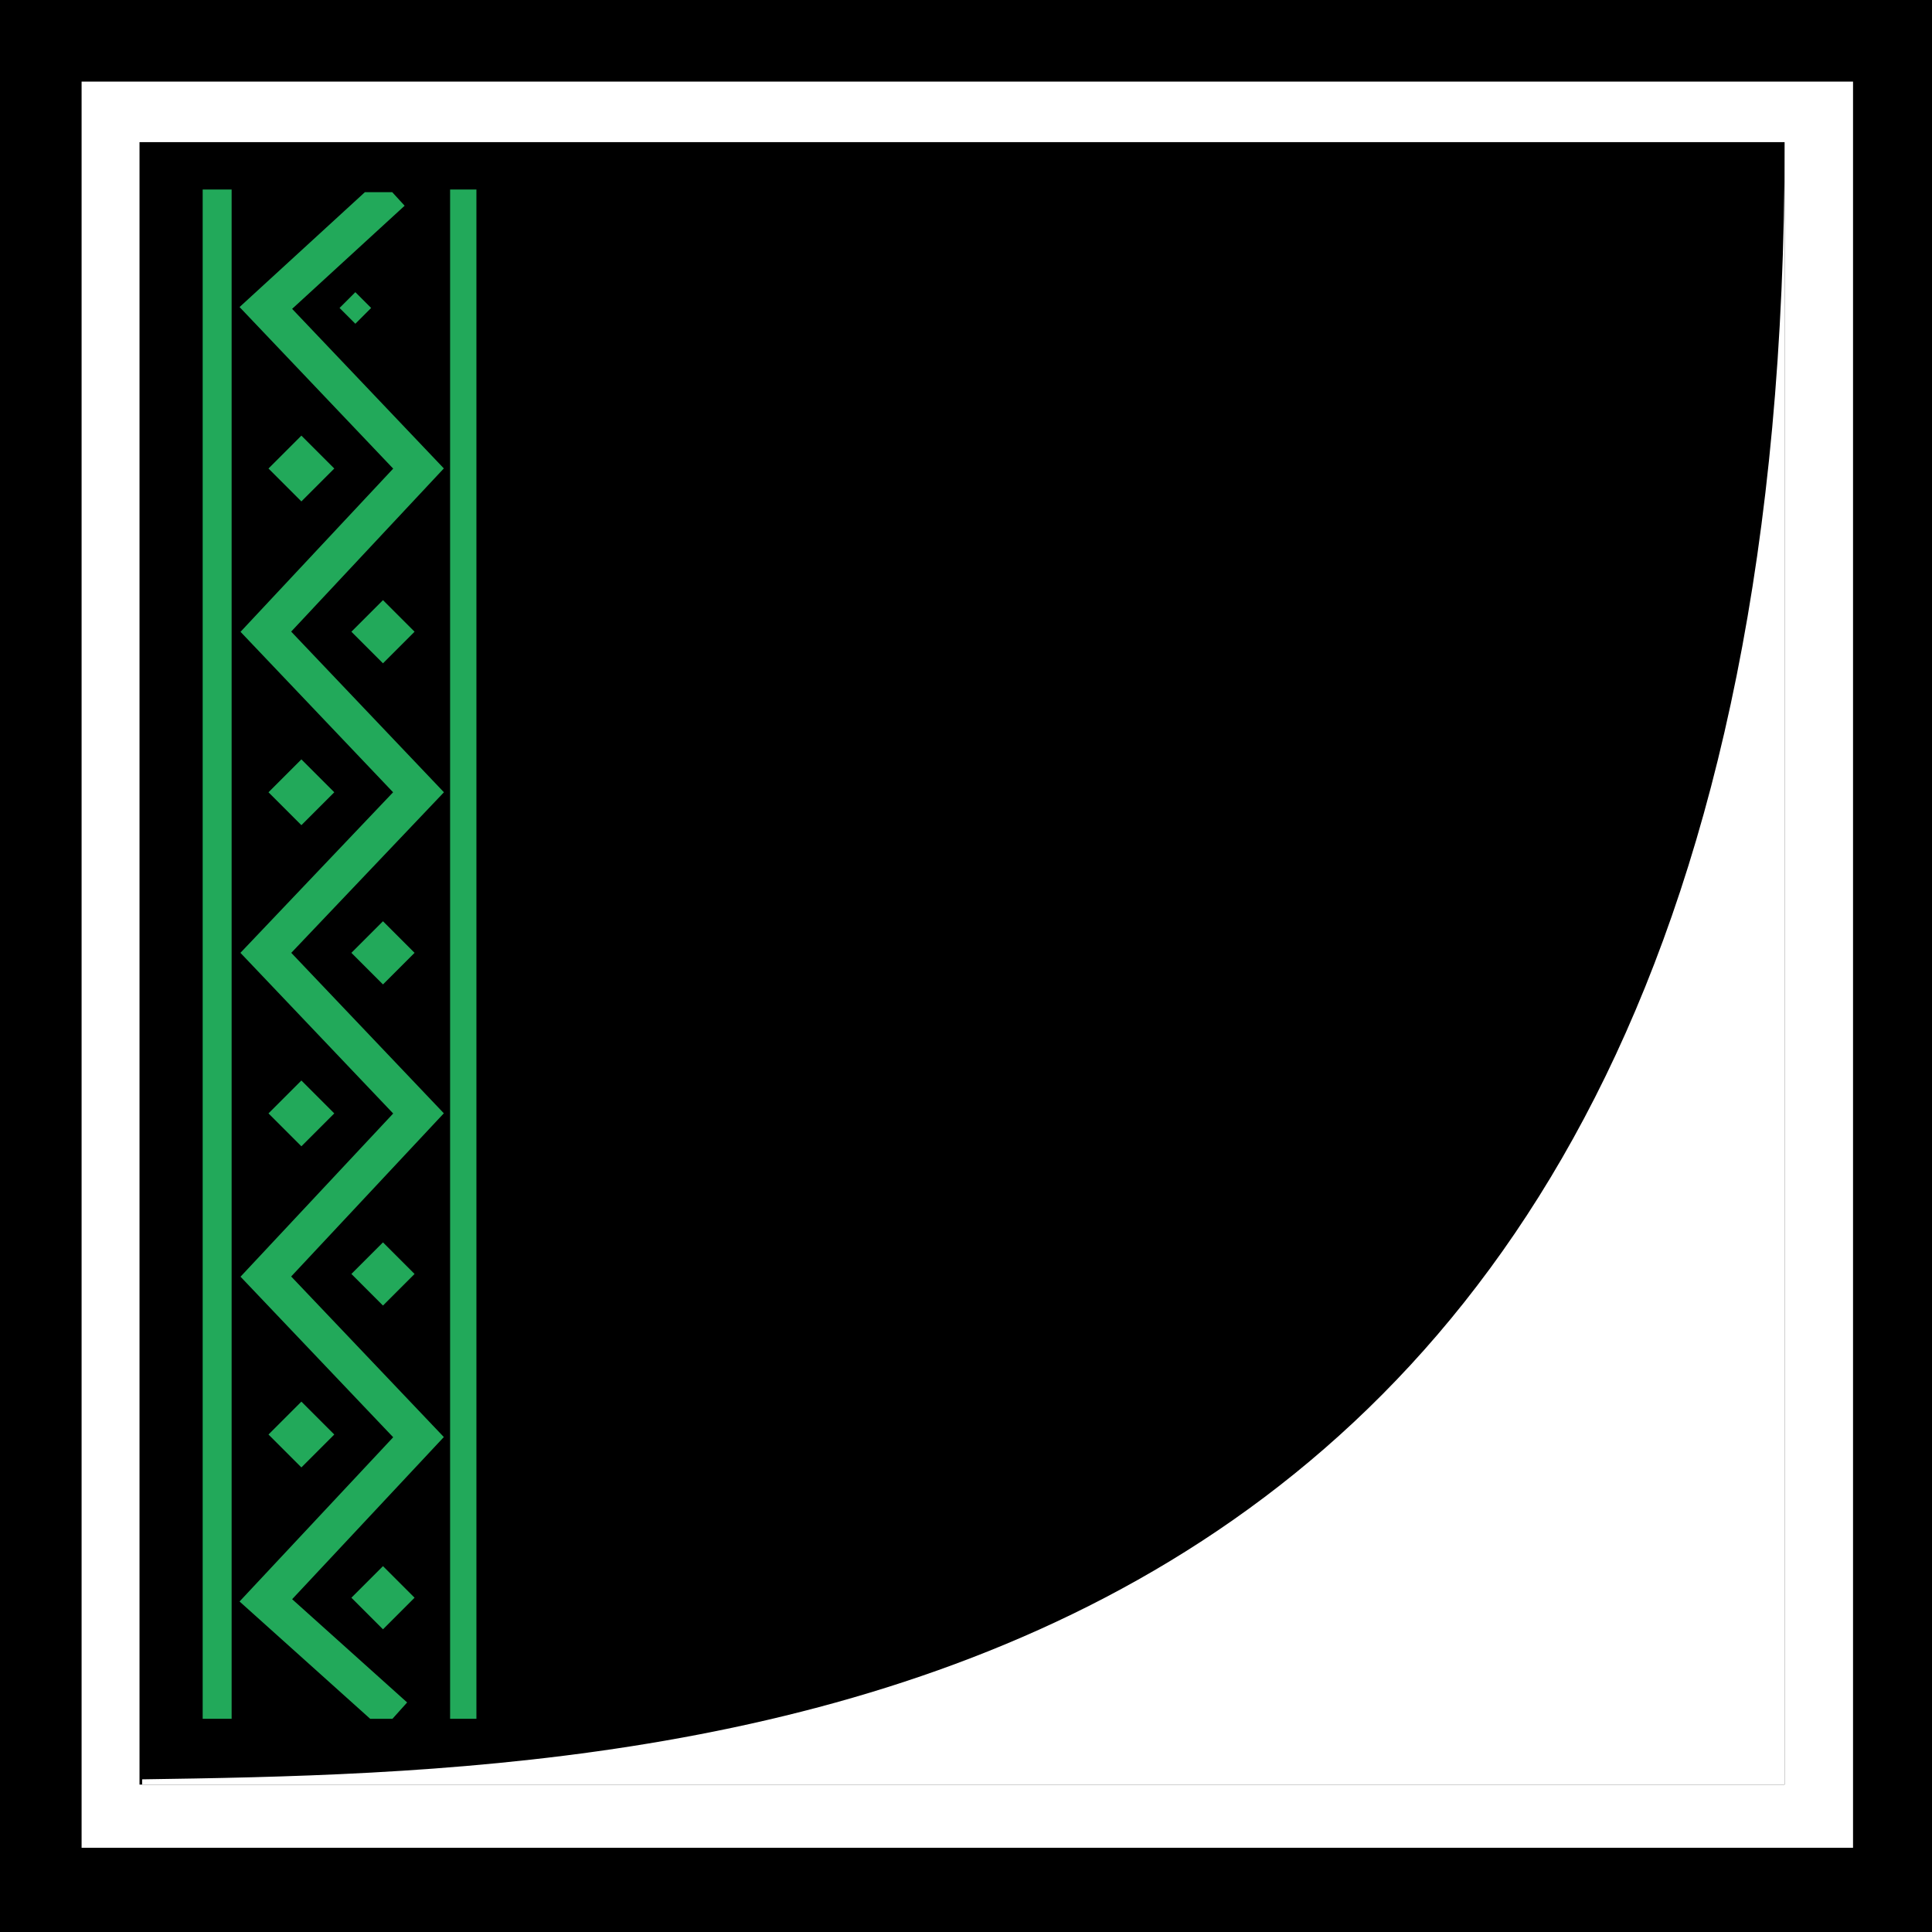
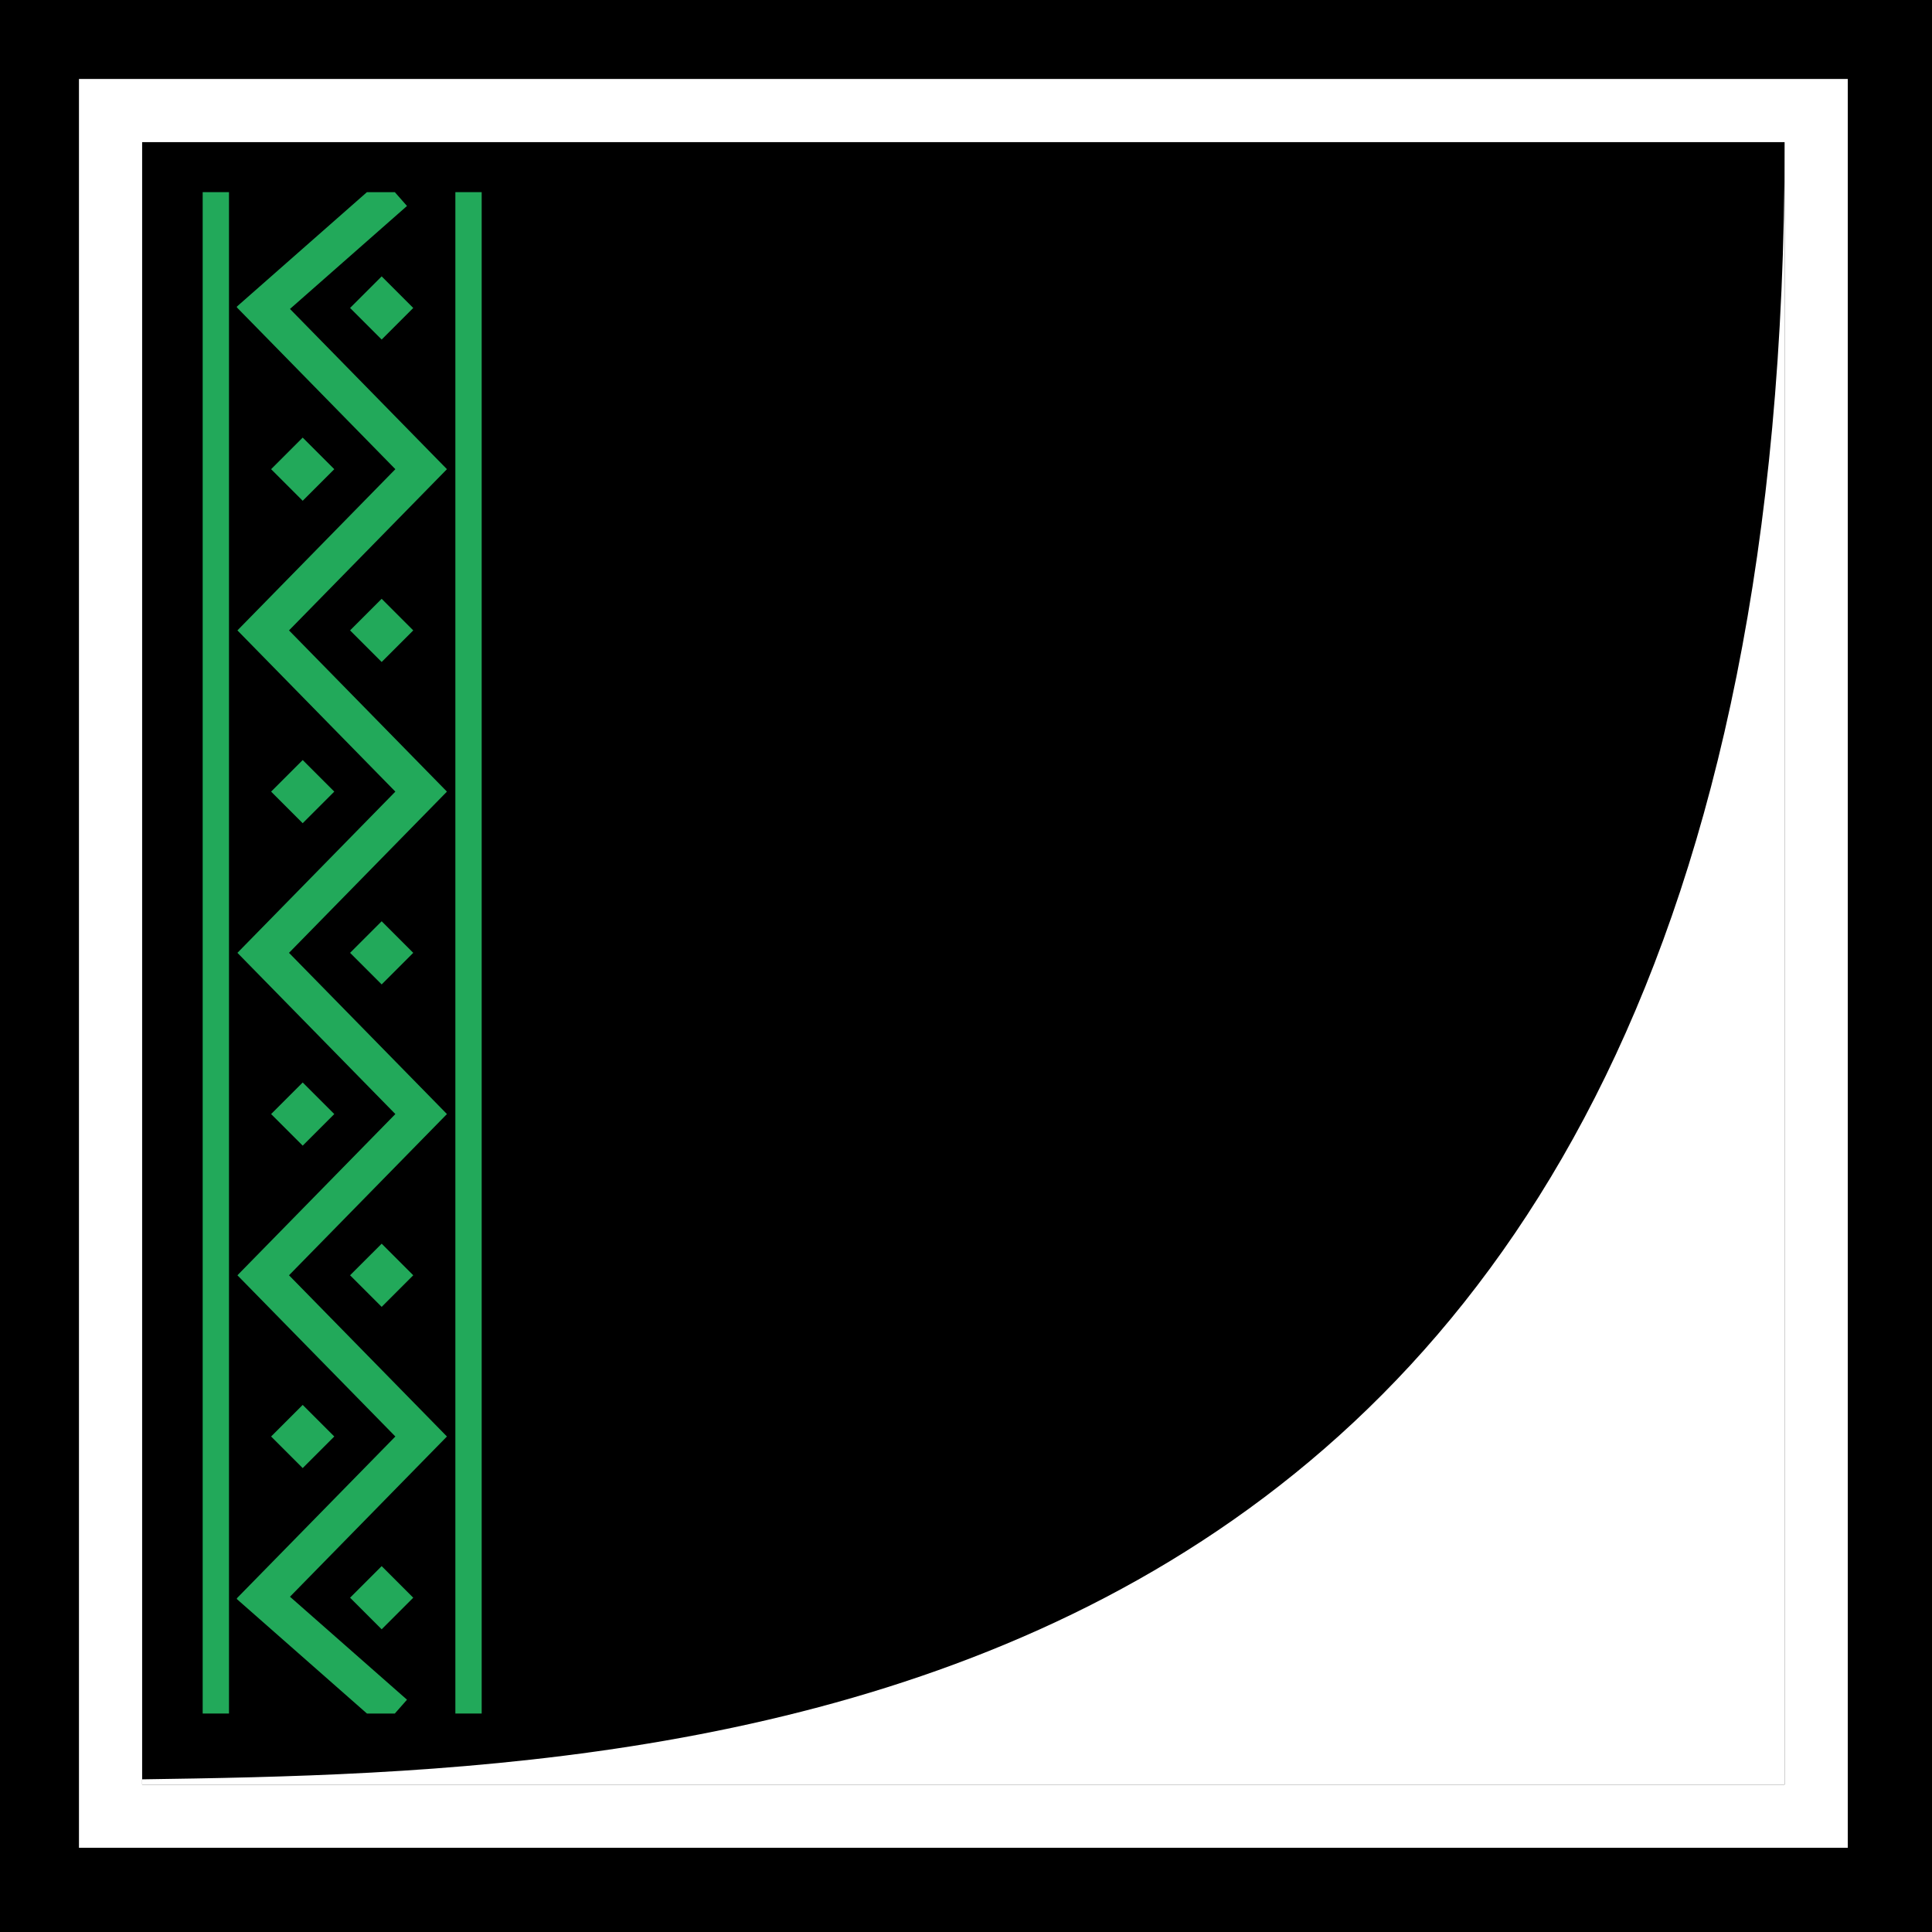
<svg xmlns="http://www.w3.org/2000/svg" width="64" height="64" viewBox="260 260 734 734" role="img" aria-labelledby="title desc">
  <rect width="1254" height="1254" fill="#000000" />
  <defs>
    <clipPath id="weave-bounds">
-       <rect x="350" y="333" width="80" height="580" />
+       <rect x="350" y="333" width="80" height="578" />
    </clipPath>
  </defs>
  <g id="fixed-white-growth-mark" fill="#FFFFFF">
-     <path d="M 291 291 H 964 V 962 H 291 Z M 313 314 V 938 H 938 V 314 Z" fill-rule="evenodd" />
+     <path d="M 290 290 H 962 V 962 H 290 Z M 314 314 V 938 H 938 V 314 Z" fill-rule="evenodd" />
    <path d="M 314 936 C 523.56 932.91 938 924.83 938 315 L 938 938 H 314 Z" />
  </g>
  <g id="vertical-saudi-pattern" fill="#22A95A">
-     <path d="M 337 332 H 348 V 913 H 337 Z M 431 332 H 441 V 913 H 431 Z" />
-     <path d="M 409 333 L 361 377 L 419 438 L 361 500 L 419 561 L 361 622 L 419 683 L 361 745 L 419 806 L 361 868 L 410 912" fill="none" stroke="#22A95A" stroke-width="14" stroke-linecap="butt" stroke-linejoin="miter" clip-path="url(#weave-bounds)" />
-     <path d="M 395 371 L 401 377 L 395 383 L 389 377 Z" />
-     <path d="M 374.5 425.5 L 387 438 L 374.5 450.5 L 362 438 Z" />
-     <path d="M 405.5 488 L 417.5 500 L 405.5 512 L 393.5 500 Z" />
-     <path d="M 374.5 548.5 L 387 561 L 374.5 573.5 L 362 561 Z" />
-     <path d="M 405.5 610 L 417.5 622 L 405.5 634 L 393.5 622 Z" />
-     <path d="M 374.5 670.5 L 387 683 L 374.5 695.5 L 362 683 Z" />
-     <path d="M 405.5 732 L 417.5 744 L 405.5 756 L 393.5 744 Z" />
-     <path d="M 374.5 792.5 L 387 805 L 374.5 817.5 L 362 805 Z" />
-     <path d="M 405.5 855 L 417.5 867 L 405.5 879 L 393.5 867 Z" />
+     <path d="M 337 333 H 347 V 911 H 337 Z M 433 333 H 443 V 911 H 433 Z" />
+     <path d="M 410 333 L 360 377 L 420 438.25 L 360 499.5 L 420 560.75 L 360 622 L 420 683.25 L 360 744.5 L 420 805.75 L 360 867 L 410 911" fill="none" stroke="#22A95A" stroke-width="14" stroke-linecap="butt" stroke-linejoin="miter" clip-path="url(#weave-bounds)" />
+     <path d="M 405 365 L 417 377 L 405 389 L 393 377 Z" />
+     <path d="M 375 426.25 L 387 438.25 L 375 450.25 L 363 438.25 Z" />
+     <path d="M 405 487.5 L 417 499.5 L 405 511.5 L 393 499.5 Z" />
+     <path d="M 375 548.75 L 387 560.75 L 375 572.75 L 363 560.75 Z" />
+     <path d="M 405 610 L 417 622 L 405 634 L 393 622 Z" />
+     <path d="M 375 671.25 L 387 683.25 L 375 695.25 L 363 683.25 Z" />
+     <path d="M 405 732.5 L 417 744.5 L 405 756.5 L 393 744.5 Z" />
+     <path d="M 375 793.75 L 387 805.75 L 375 817.75 L 363 805.75 Z" />
+     <path d="M 405 855 L 417 867 L 405 879 L 393 867 Z" />
  </g>
</svg>
